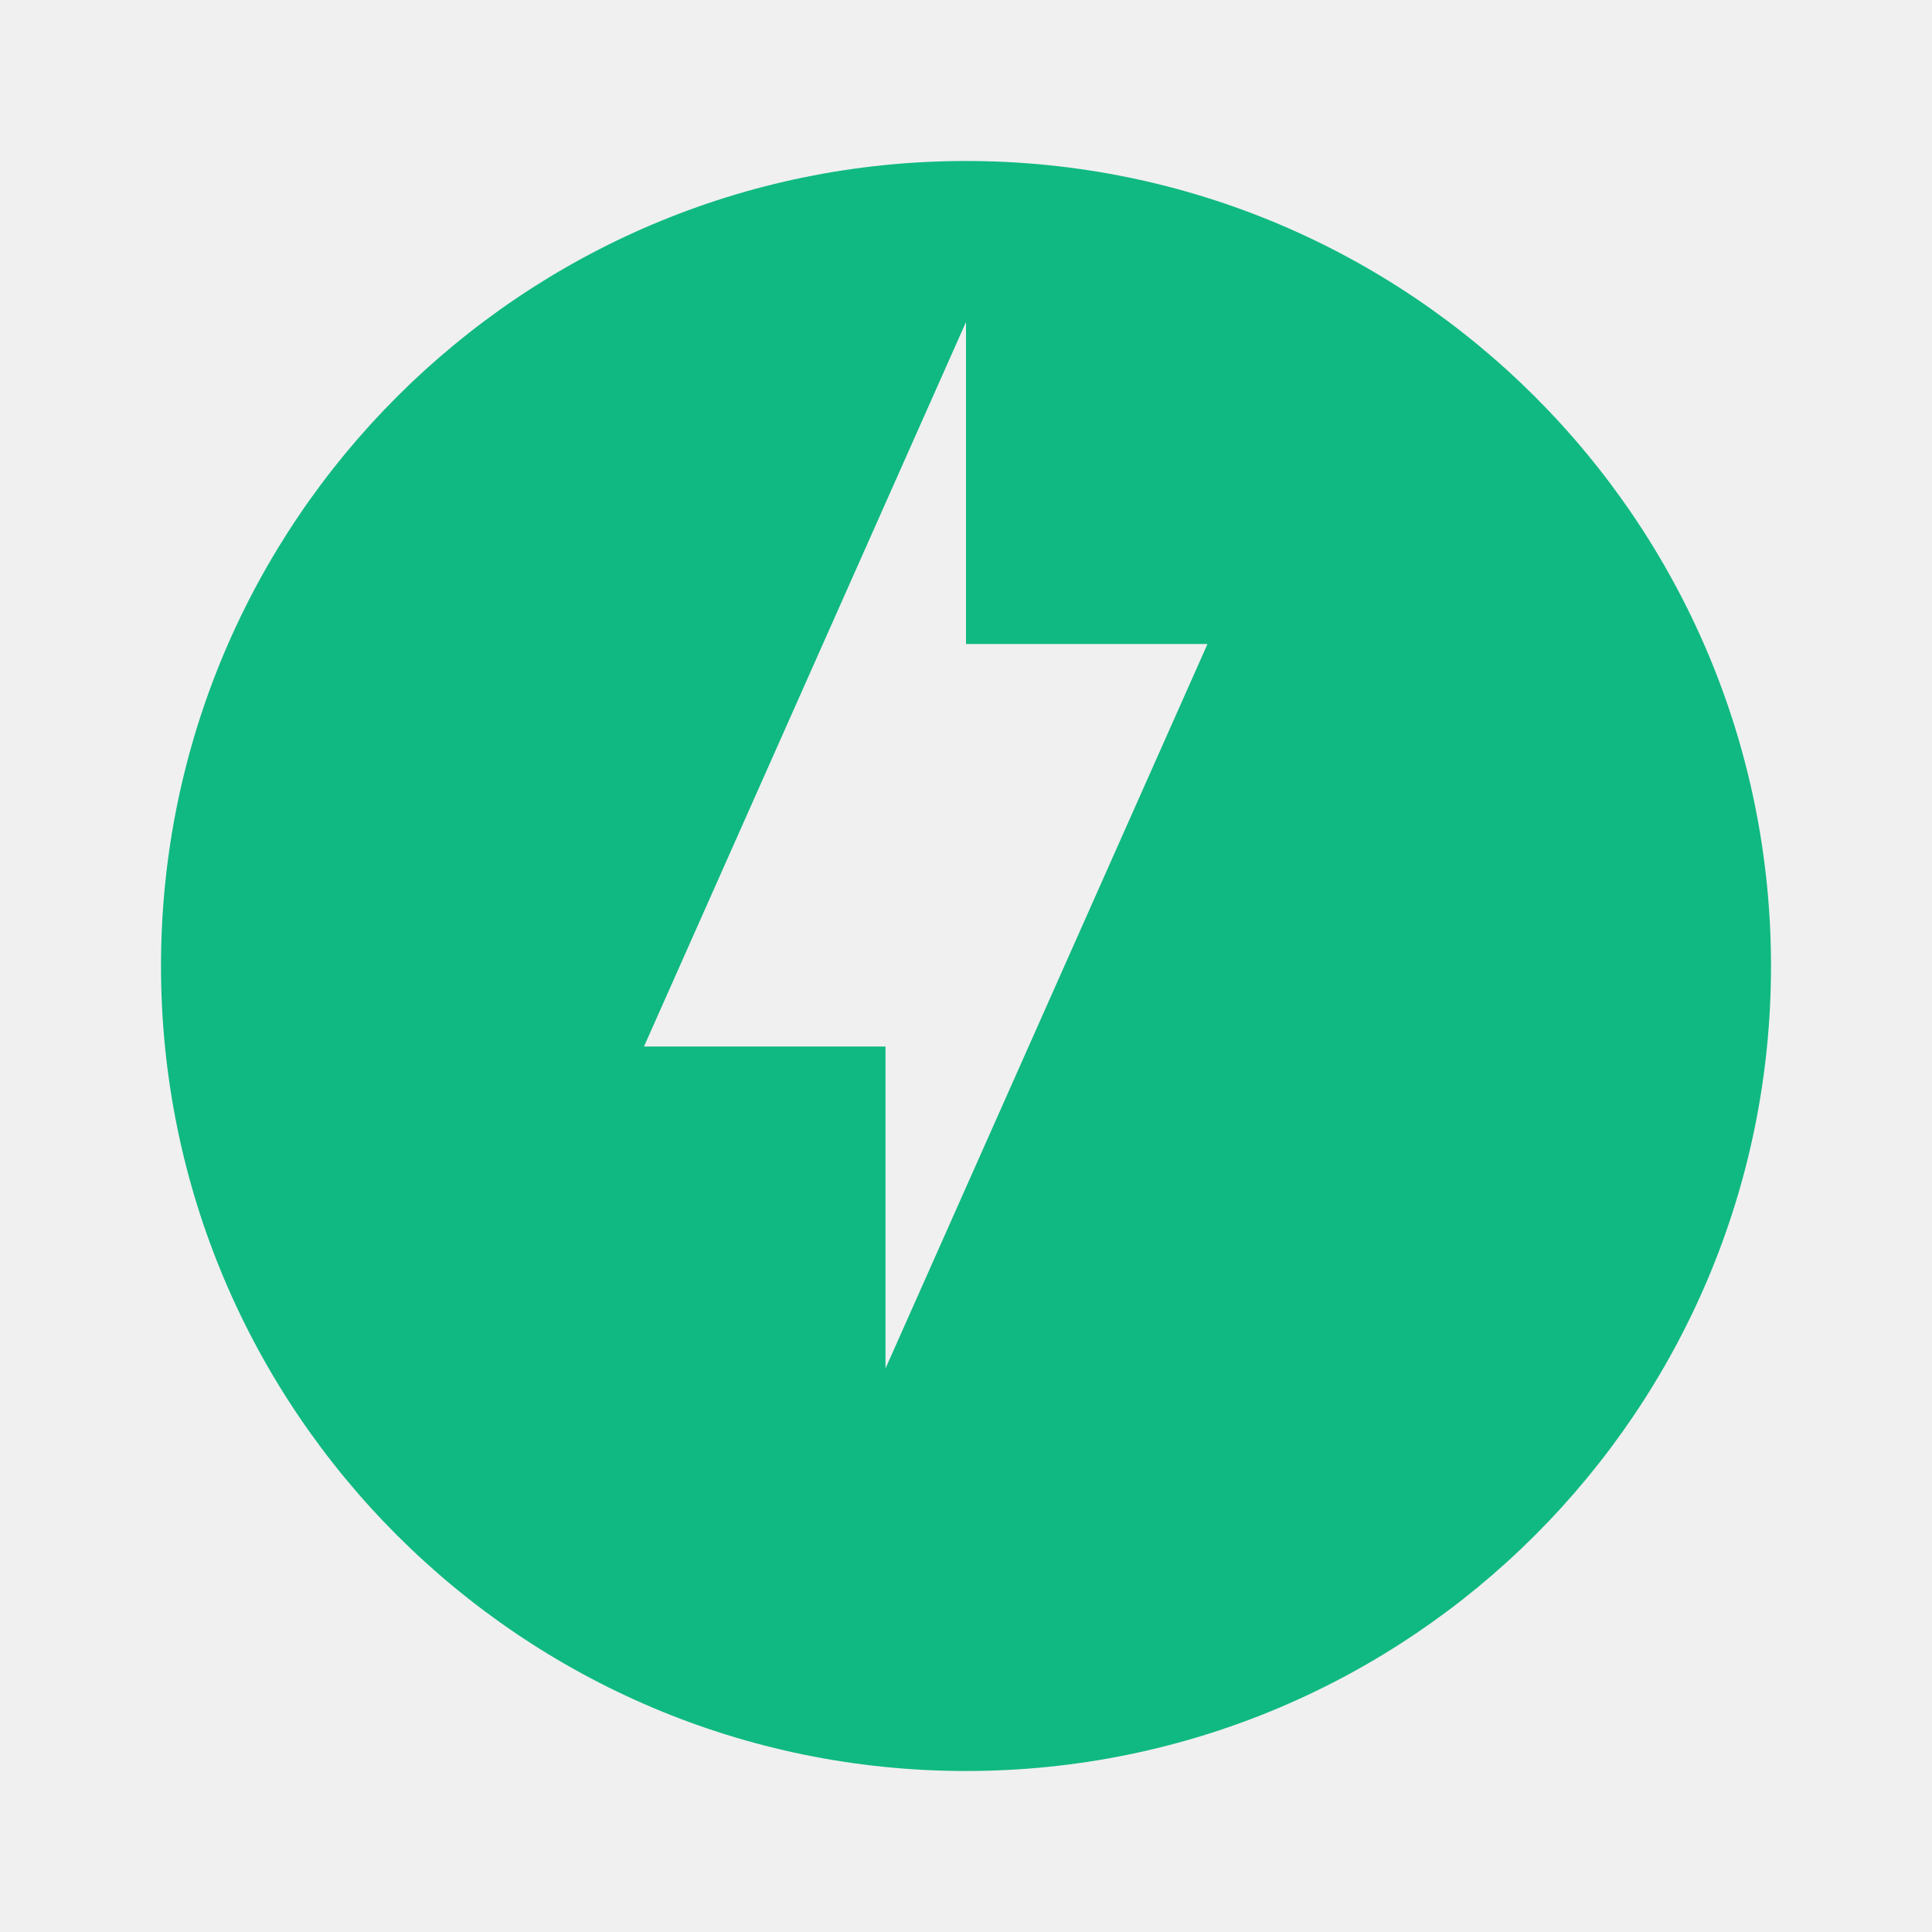
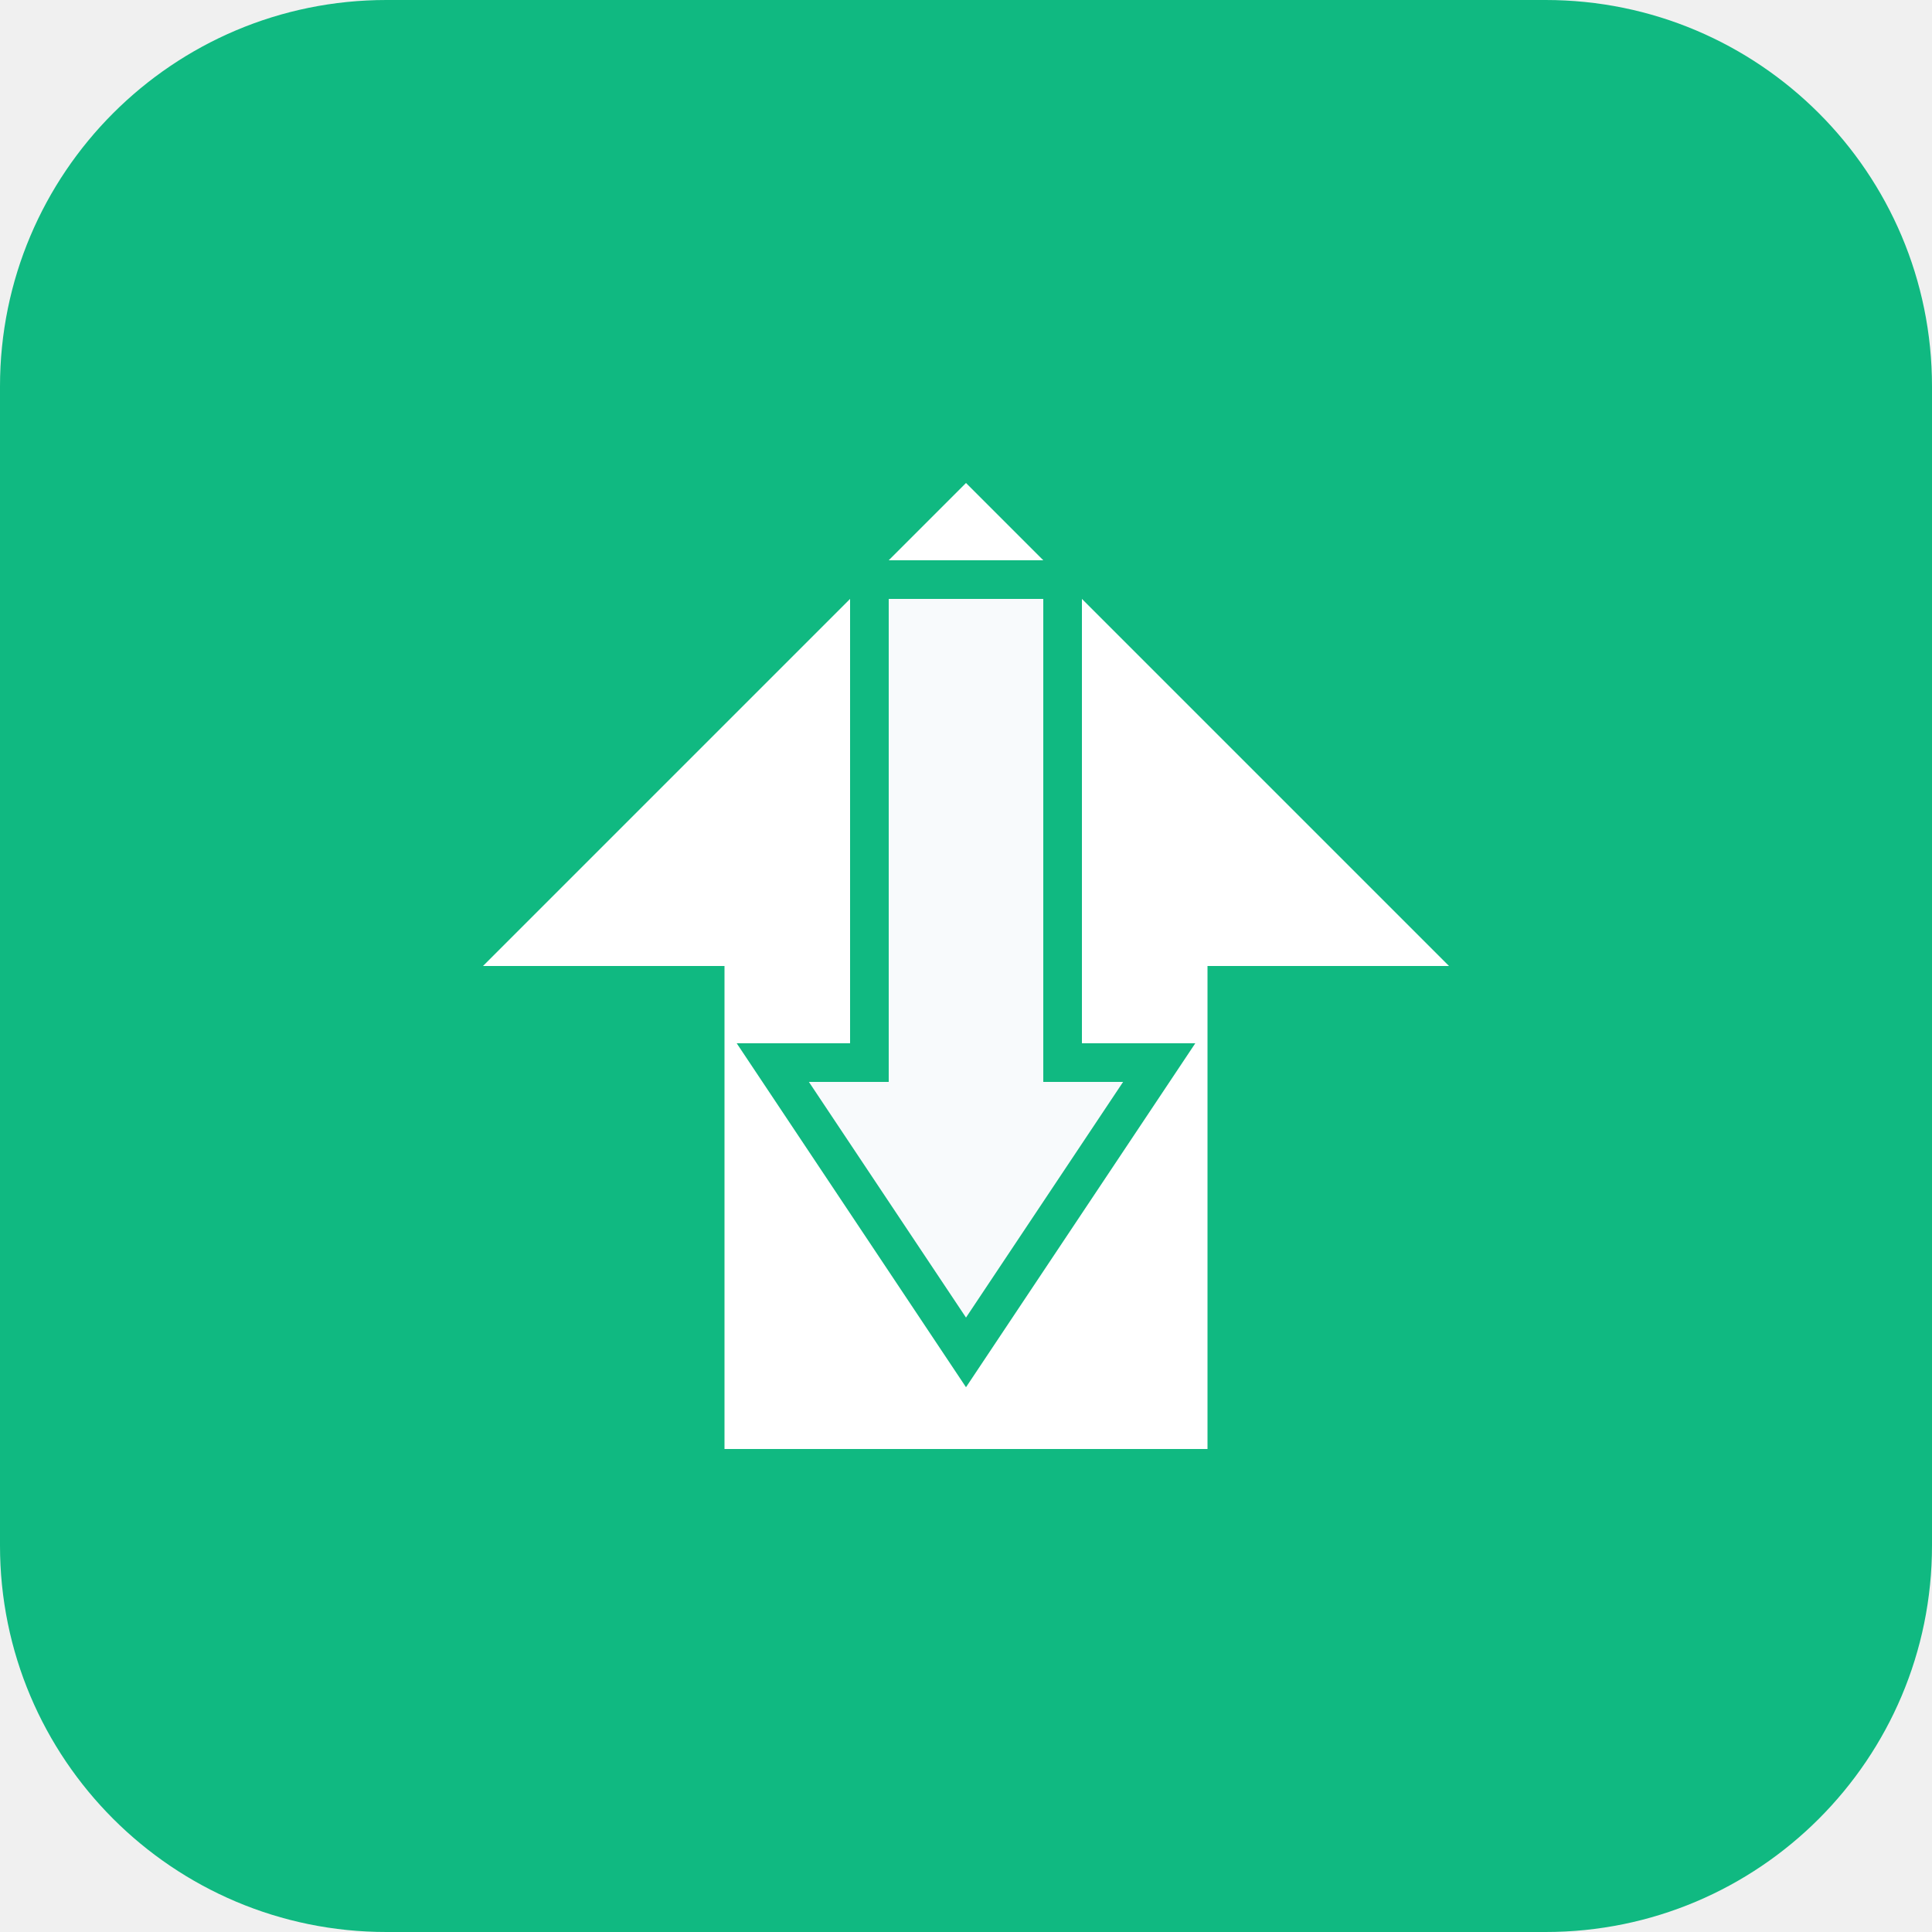
- <svg xmlns="http://www.w3.org/2000/svg" width="512" height="512" viewBox="0 0 24 24">
-   <path fill="#10b981" d="M12 2C6.48 2 2 6.48 2 12s4.48 10 10 10 10-4.48 10-10S17.52 2 12 2zm-1 15V13H8l4-9v4h3l-4 9z" />
+ <svg xmlns="http://www.w3.org/2000/svg" viewBox="0 0 100 100" width="100" height="100">
+   <rect width="100" height="100" rx="20" fill="#10b981" />
+   <path d="M 50,25 L 75,50 L 62.5,50 L 62.5,75 L 37.5,75 L 37.5,50 L 25,50 Z" fill="white" />
+   <path d="M 50,20 L 55,20 L 55,45 L 60,45 L 50,60 L 40,45 L 45,45 L 45,20 Z" fill="#f8fafc" transform="translate(0, 10)" stroke="#10b981" stroke-width="2" />
</svg>
